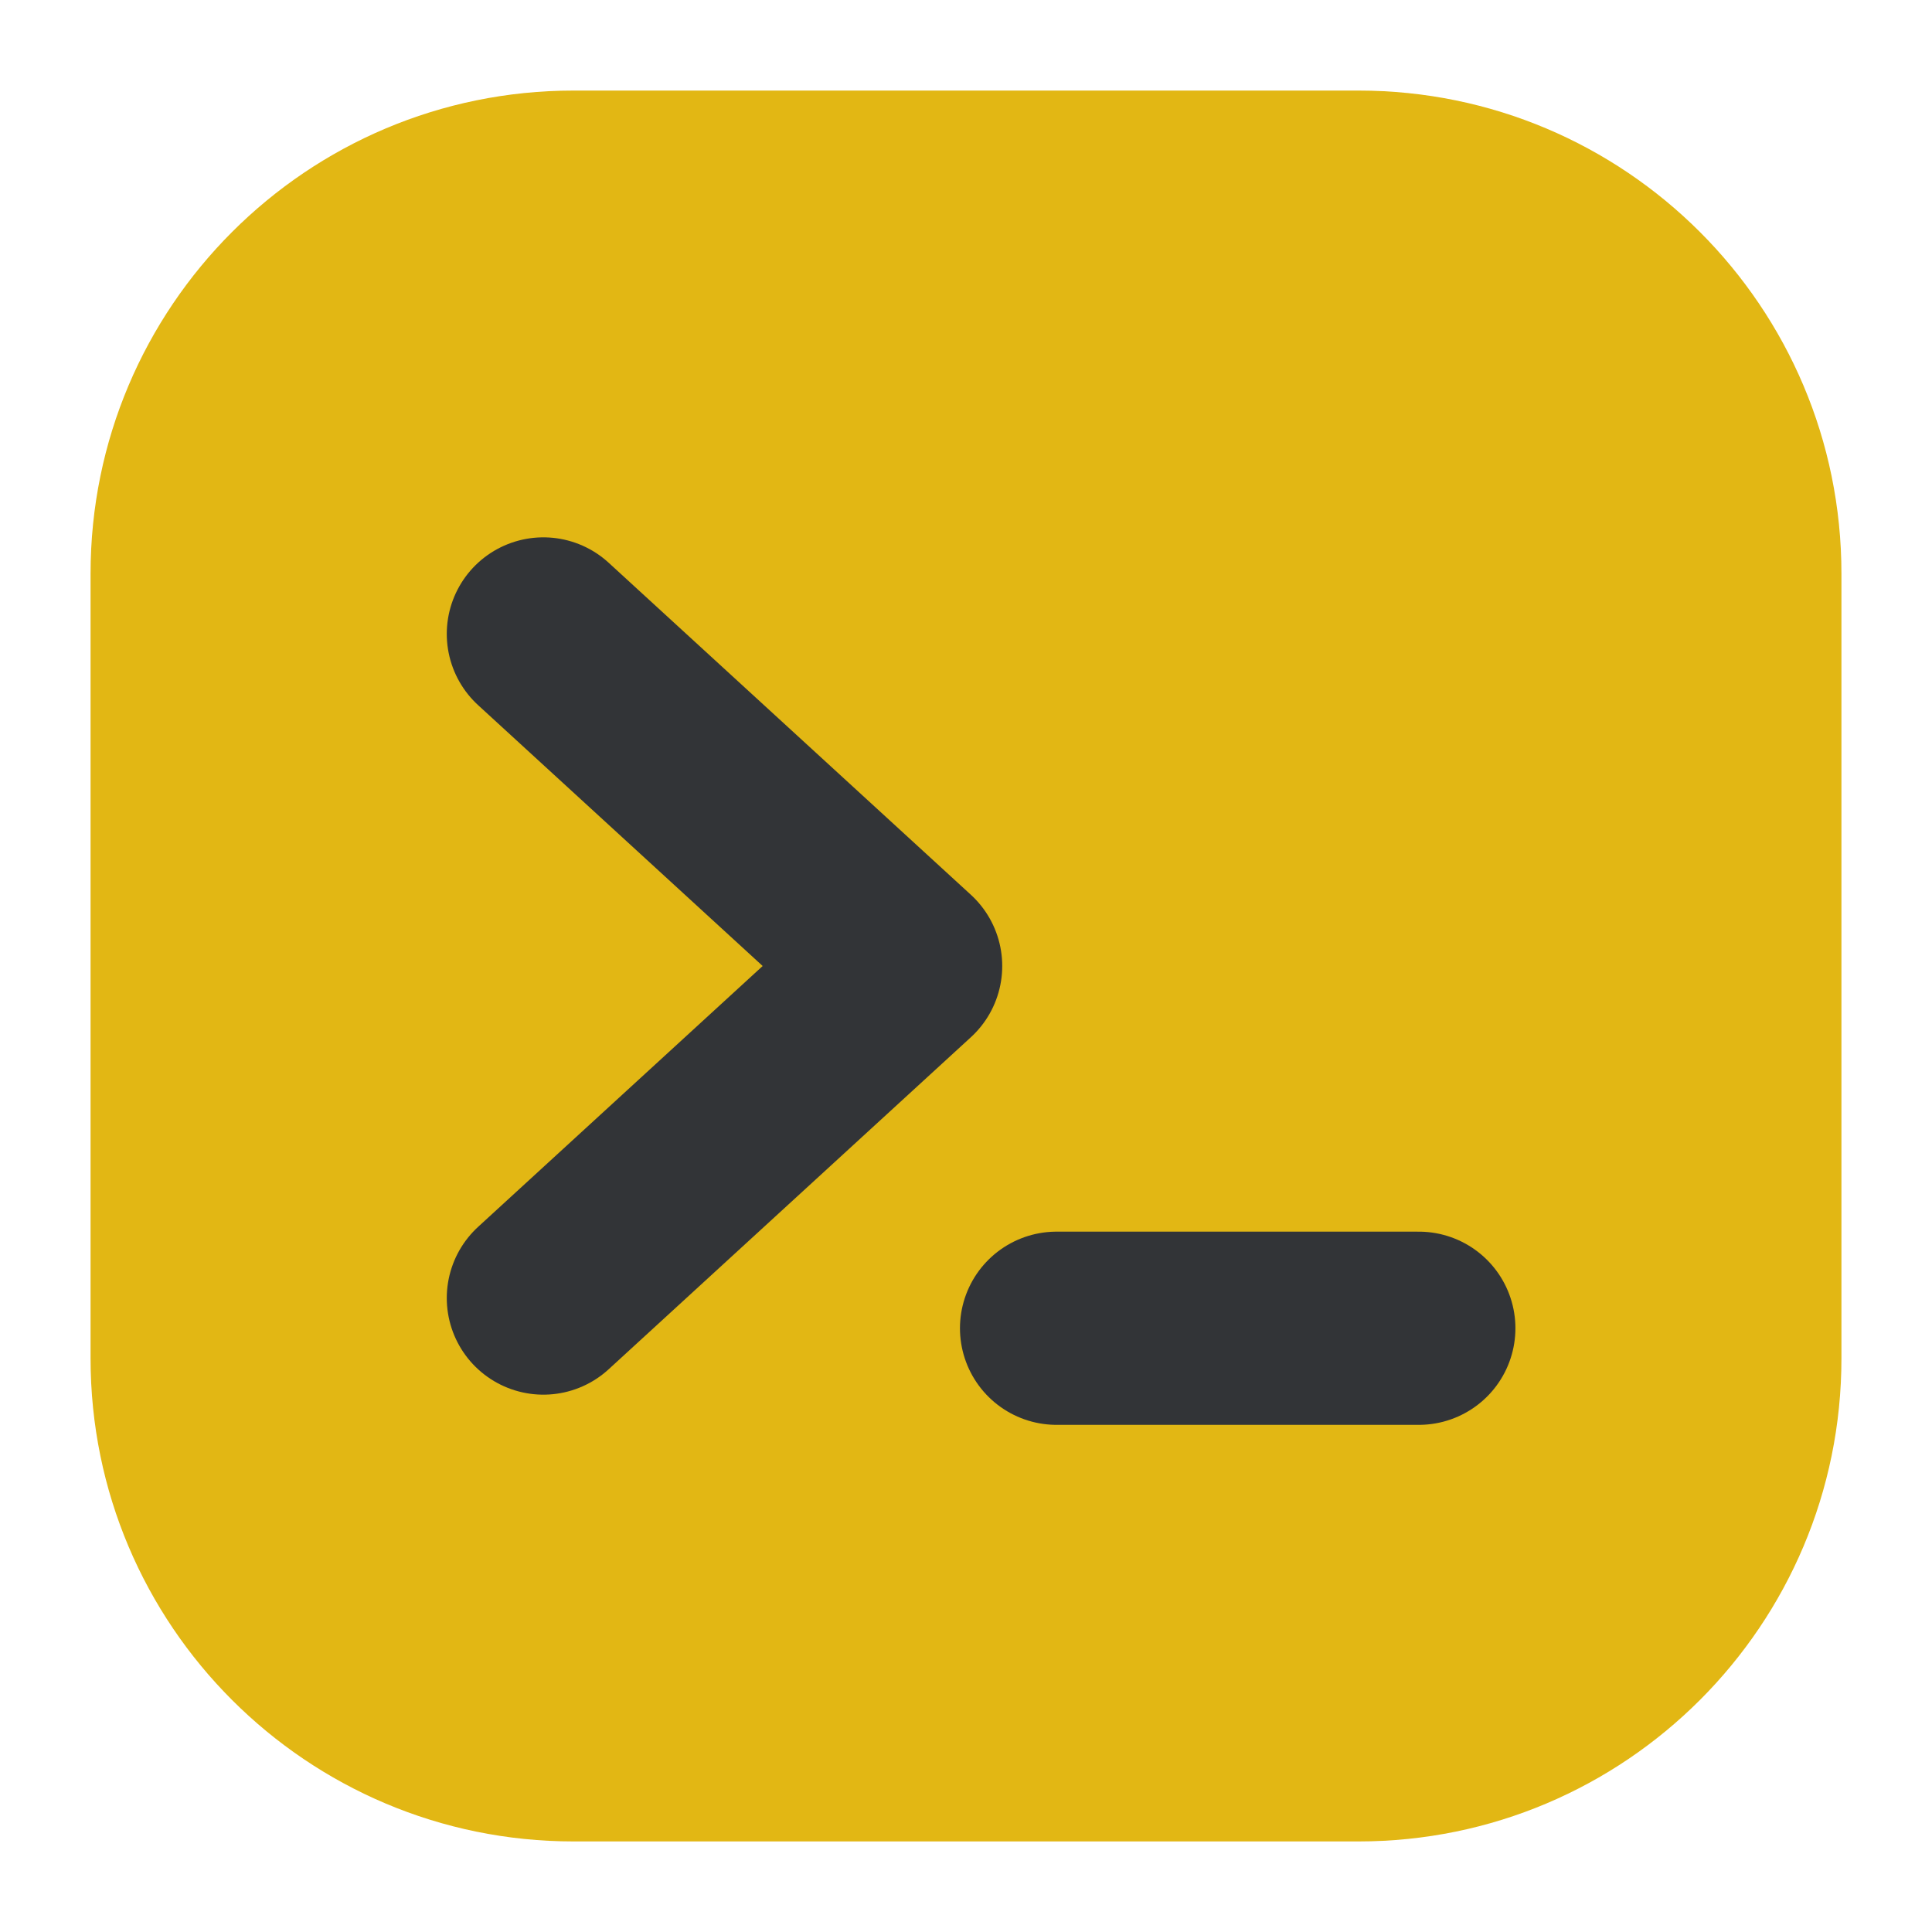
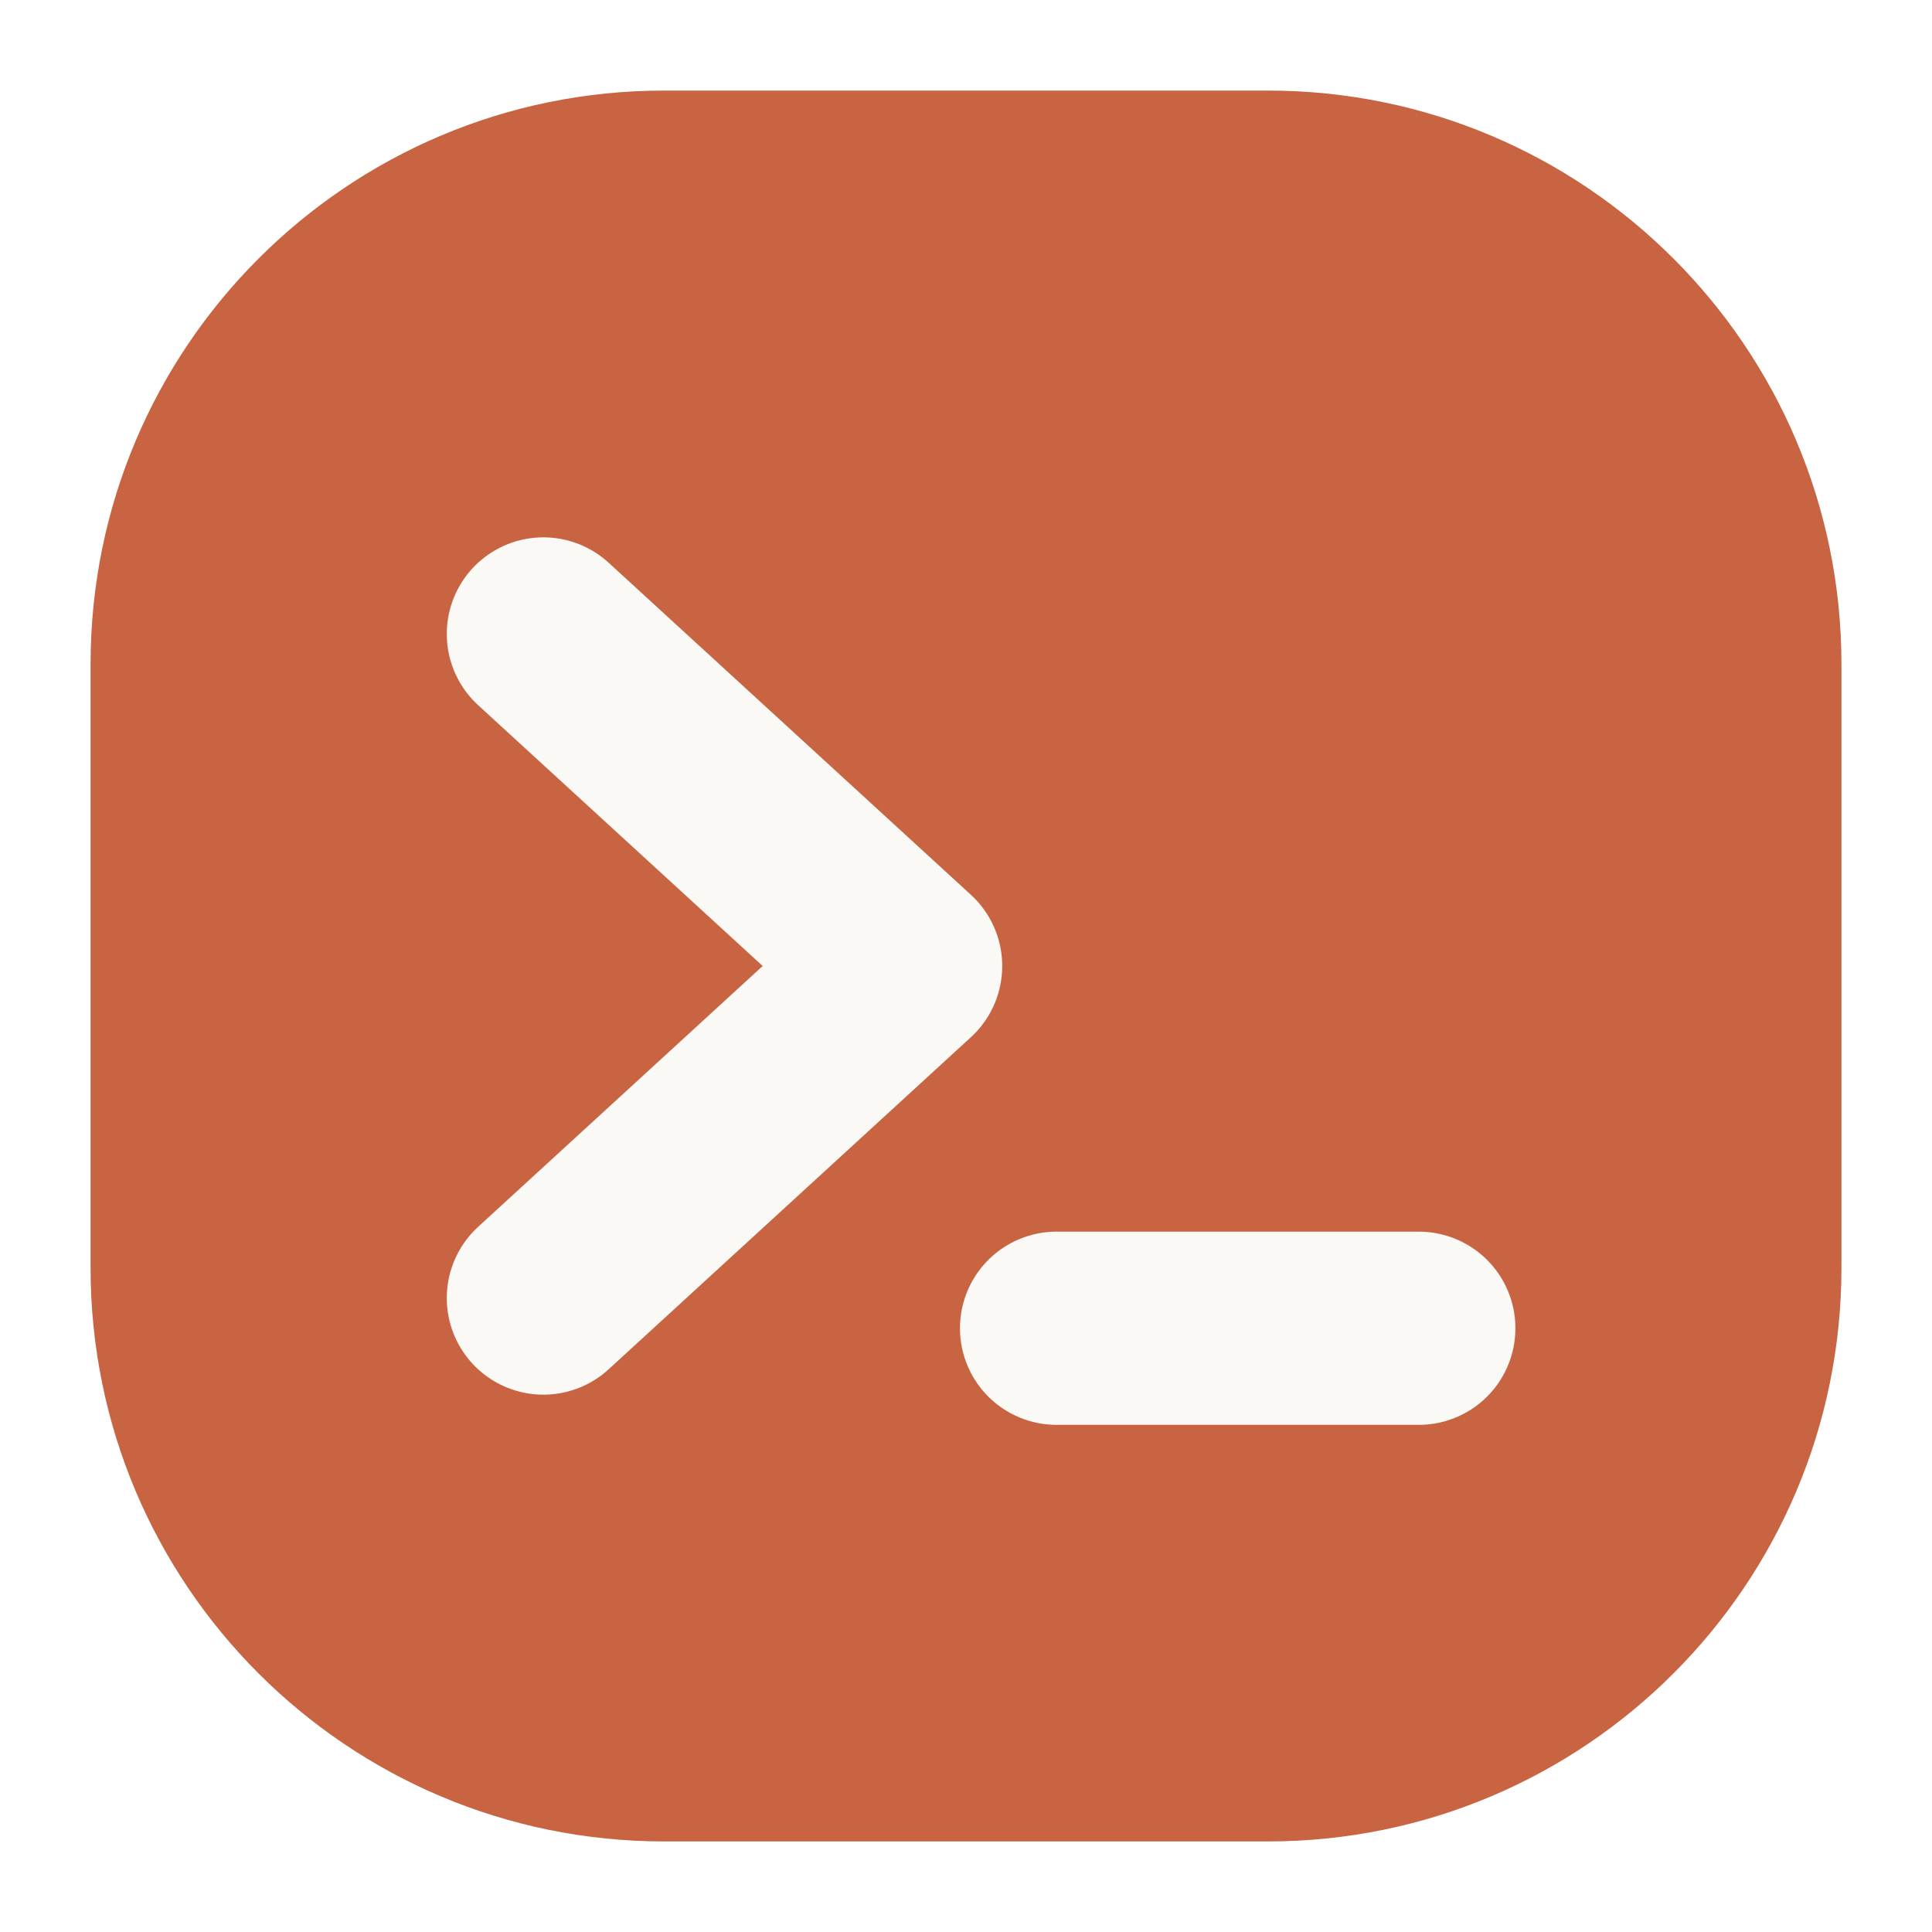
<svg xmlns="http://www.w3.org/2000/svg" viewBox="0 0 32 32">
-   <rect x="1.5" y="1.5" width="29" height="29" rx="8" fill="#e2b714" />
-   <path d="m9 10.5 6 5.5-6 5.5" fill="none" stroke="#323437" stroke-width="3.2" stroke-linecap="round" stroke-linejoin="round" />
-   <path d="M17.5 22h6" stroke="#323437" stroke-width="3.2" stroke-linecap="round" />
+   <rect x="1.5" y="1.5" width="29" height="29" rx="9.5" fill="#c96442" />
+   <path d="m9 10.5 6 5.5-6 5.5" fill="none" stroke="#faf9f5" stroke-width="3.2" stroke-linecap="round" stroke-linejoin="round" />
+   <path d="M17.5 22h6" stroke="#faf9f5" stroke-width="3.2" stroke-linecap="round" />
</svg>
